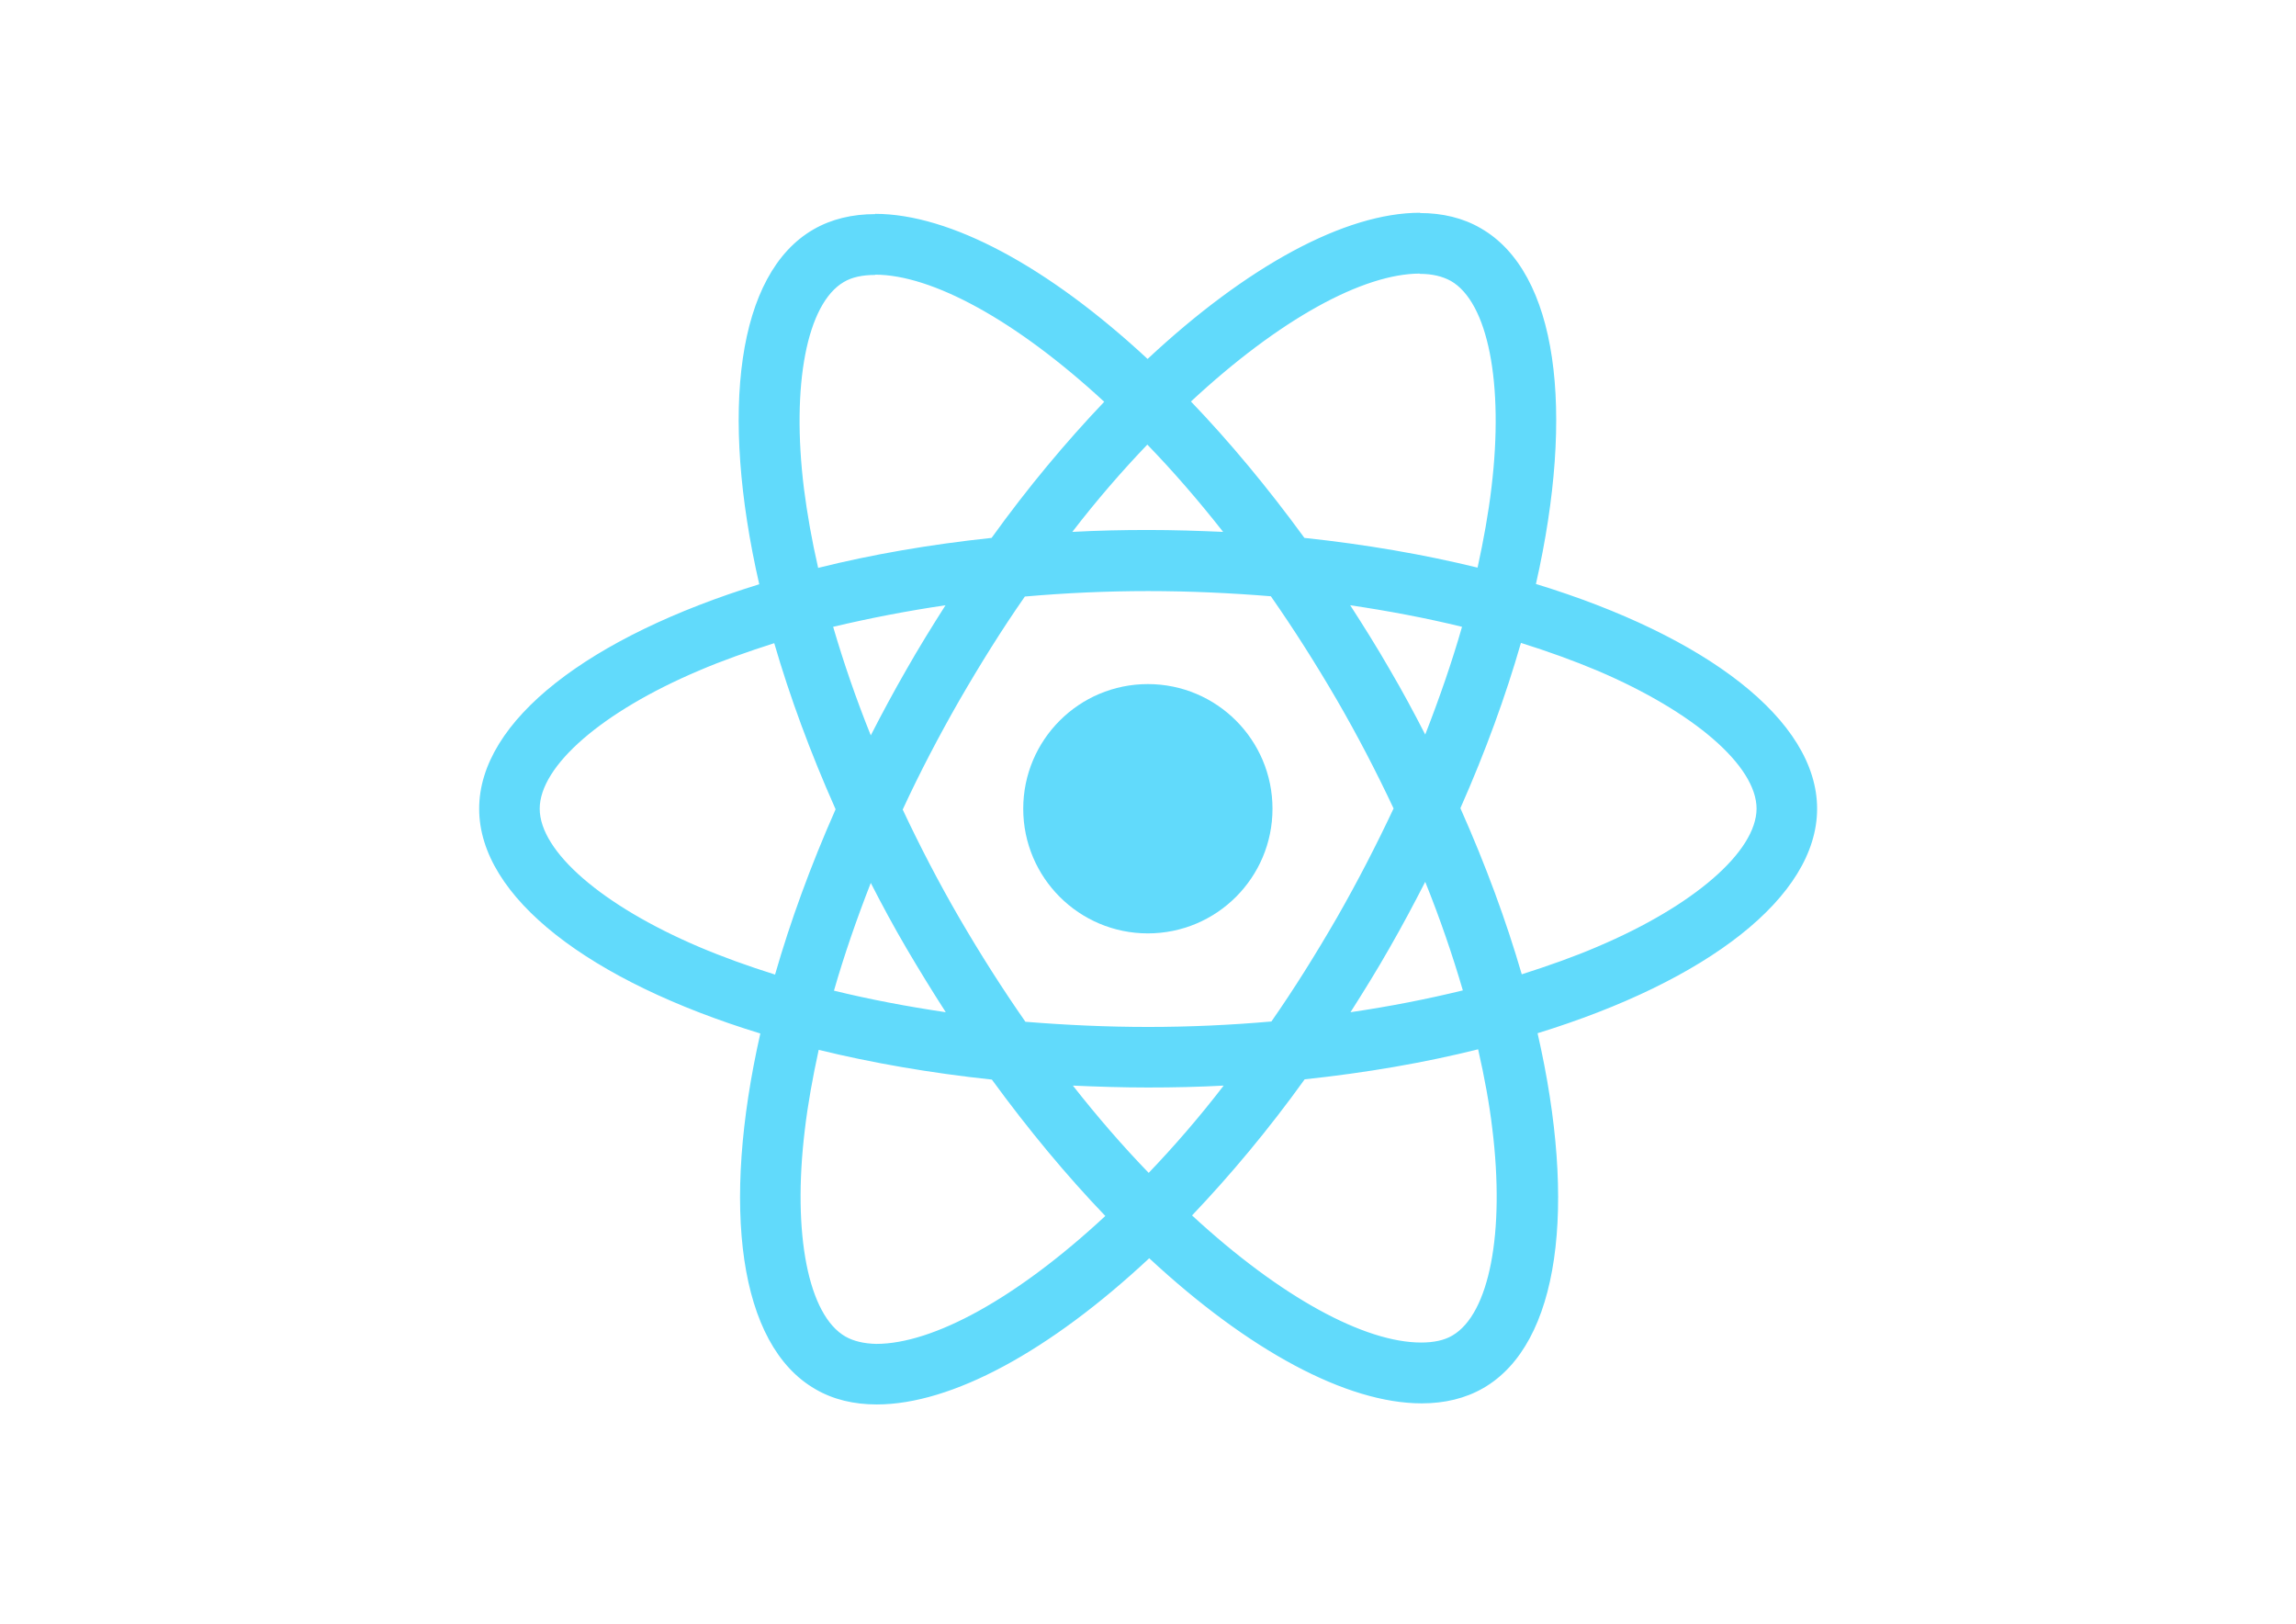
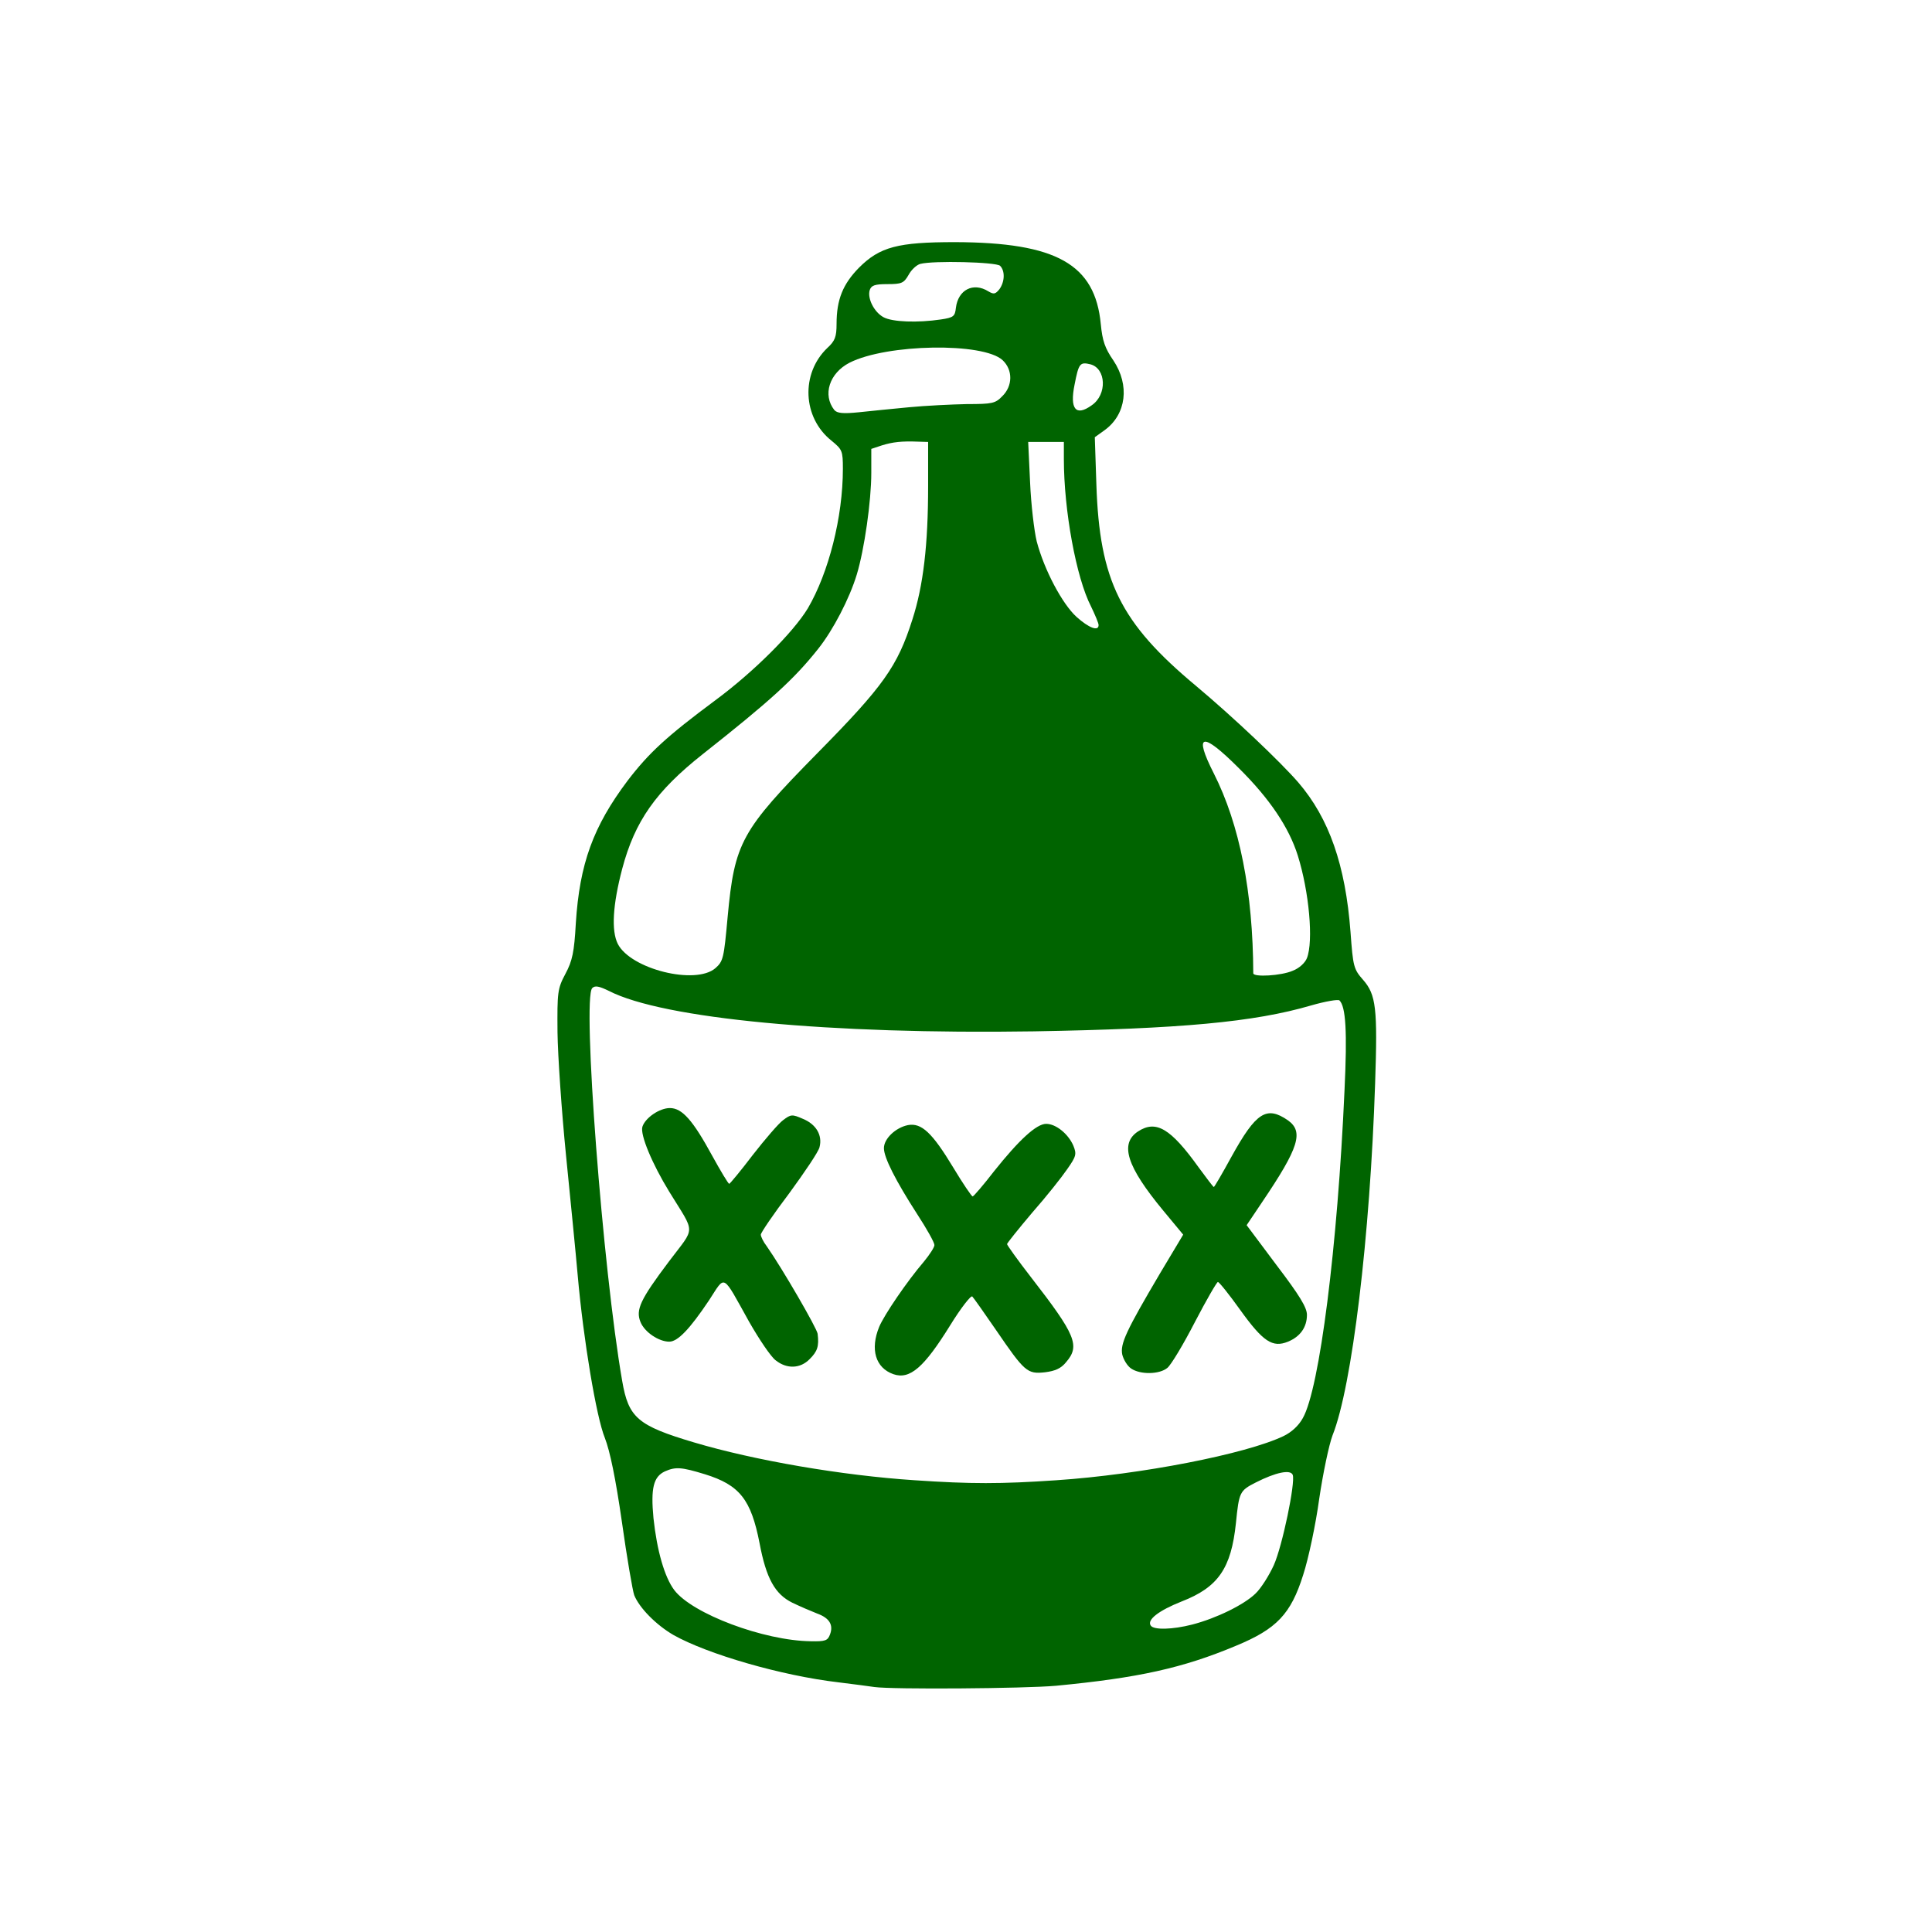
- <svg xmlns="http://www.w3.org/2000/svg" viewBox="0 0 841.9 595.3">
-   <g fill="#61DAFB">
-     <path d="M666.3 296.5c0-32.5-40.7-63.3-103.1-82.4 14.4-63.6 8-114.2-20.2-130.4-6.5-3.8-14.1-5.6-22.4-5.6v22.3c4.6 0 8.3.9 11.4 2.6 13.6 7.8 19.5 37.5 14.9 75.7-1.1 9.4-2.9 19.3-5.1 29.4-19.6-4.8-41-8.5-63.5-10.9-13.5-18.5-27.5-35.3-41.6-50 32.6-30.3 63.2-46.9 84-46.9V78c-27.5 0-63.5 19.6-99.9 53.6-36.4-33.8-72.4-53.2-99.9-53.2v22.3c20.7 0 51.4 16.5 84 46.6-14 14.7-28 31.4-41.3 49.9-22.6 2.4-44 6.1-63.6 11-2.3-10-4-19.7-5.2-29-4.7-38.2 1.1-67.9 14.6-75.8 3-1.8 6.9-2.6 11.5-2.6V78.5c-8.4 0-16 1.8-22.6 5.6-28.1 16.2-34.4 66.7-19.9 130.1-62.2 19.2-102.7 49.9-102.7 82.3 0 32.5 40.7 63.3 103.1 82.4-14.4 63.6-8 114.2 20.2 130.4 6.5 3.8 14.1 5.6 22.5 5.6 27.5 0 63.5-19.6 99.9-53.6 36.4 33.8 72.4 53.2 99.9 53.2 8.4 0 16-1.8 22.6-5.6 28.1-16.2 34.4-66.7 19.9-130.1 62-19.1 102.5-49.9 102.5-82.3zm-130.2-66.7c-3.7 12.9-8.3 26.2-13.5 39.5-4.1-8-8.4-16-13.1-24-4.6-8-9.5-15.8-14.4-23.4 14.2 2.1 27.9 4.7 41 7.9zm-45.8 106.5c-7.8 13.5-15.8 26.3-24.1 38.2-14.9 1.3-30 2-45.2 2-15.1 0-30.2-.7-45-1.9-8.3-11.9-16.4-24.6-24.2-38-7.6-13.1-14.5-26.4-20.8-39.8 6.2-13.4 13.2-26.8 20.7-39.9 7.8-13.5 15.8-26.3 24.1-38.2 14.9-1.3 30-2 45.2-2 15.1 0 30.2.7 45 1.9 8.3 11.9 16.4 24.6 24.2 38 7.6 13.1 14.5 26.4 20.8 39.8-6.3 13.4-13.2 26.8-20.7 39.9zm32.3-13c5.4 13.4 10 26.8 13.8 39.8-13.1 3.2-26.9 5.9-41.2 8 4.9-7.7 9.8-15.6 14.4-23.7 4.6-8 8.9-16.1 13-24.1zM421.2 430c-9.3-9.6-18.6-20.3-27.8-32 9 .4 18.2.7 27.5.7 9.4 0 18.7-.2 27.8-.7-9 11.7-18.3 22.4-27.5 32zm-74.4-58.9c-14.2-2.1-27.9-4.7-41-7.9 3.7-12.9 8.3-26.2 13.5-39.5 4.1 8 8.4 16 13.1 24 4.7 8 9.5 15.8 14.4 23.4zM420.7 163c9.3 9.6 18.6 20.3 27.8 32-9-.4-18.2-.7-27.5-.7-9.4 0-18.7.2-27.8.7 9-11.7 18.3-22.4 27.5-32zm-74 58.9c-4.9 7.7-9.8 15.6-14.4 23.7-4.6 8-8.9 16-13 24-5.4-13.4-10-26.8-13.8-39.8 13.1-3.1 26.9-5.8 41.2-7.9zm-90.5 125.2c-35.4-15.1-58.3-34.9-58.3-50.6 0-15.7 22.9-35.6 58.3-50.6 8.6-3.7 18-7 27.7-10.1 5.7 19.6 13.2 40 22.5 60.9-9.2 20.8-16.6 41.1-22.2 60.6-9.9-3.1-19.3-6.5-28-10.2zM310 490c-13.6-7.8-19.5-37.5-14.9-75.7 1.1-9.4 2.9-19.3 5.1-29.4 19.6 4.8 41 8.5 63.5 10.9 13.5 18.5 27.5 35.3 41.6 50-32.6 30.3-63.2 46.9-84 46.9-4.5-.1-8.3-1-11.3-2.7zm237.2-76.2c4.7 38.2-1.1 67.9-14.6 75.8-3 1.8-6.9 2.6-11.5 2.6-20.7 0-51.4-16.5-84-46.6 14-14.7 28-31.4 41.3-49.9 22.6-2.4 44-6.1 63.6-11 2.3 10.1 4.1 19.8 5.2 29.1zm38.5-66.7c-8.6 3.7-18 7-27.7 10.1-5.7-19.6-13.2-40-22.5-60.9 9.2-20.8 16.6-41.1 22.2-60.6 9.9 3.1 19.3 6.5 28.1 10.2 35.4 15.1 58.3 34.9 58.3 50.6-.1 15.7-23 35.6-58.4 50.6zM320.8 78.4z" />
-     <circle cx="420.9" cy="296.5" r="45.7" />
-     <path d="M520.5 78.1z" />
+ <svg xmlns="http://www.w3.org/2000/svg" version="1.0" width="612px" height="612px" viewBox="0 0 612 612" preserveAspectRatio="xMidYMid meet">
+   <g fill="darkGreen">
+     <path d="M277 534.4 c-1.4 -0.2 -6.5 -0.9 -11.5 -1.5 -17.9 -2.1 -41.4 -8.9 -52.2 -15 -5.5 -3.2 -10.8 -8.6 -12.4 -12.6 -0.5 -1.4 -2.3 -11.8 -3.9 -23.2 -2 -13.9 -3.8 -22.5 -5.4 -26.6 -2.7 -6.6 -6.8 -31.1 -8.6 -51.5 -0.6 -6.9 -2.3 -24 -3.7 -38 -1.4 -14 -2.6 -31.6 -2.7 -39 -0.1 -12.7 0 -13.8 2.5 -18.5 2.2 -4.1 2.8 -6.9 3.3 -16 1.2 -18.9 5.5 -30.7 16.4 -45.2 6.8 -8.9 12.5 -14.1 27.7 -25.4 12.2 -9 24.8 -21.6 29.4 -29.2 6.6 -11.3 11.1 -28.9 11.1 -44.2 0 -5.7 -0.2 -6.1 -3.6 -8.9 -9.2 -7.3 -9.8 -21.3 -1.3 -29.4 2.4 -2.2 2.9 -3.5 2.9 -7.6 0 -7.7 2 -12.6 7.1 -17.8 6.6 -6.6 12.3 -8.1 30.4 -8.1 32.2 0.1 44.4 7 46.2 26 0.5 5.2 1.3 7.6 4 11.5 5.2 7.8 4.1 17 -2.7 22 l-3.2 2.3 0.5 15 c1 30.5 7.6 43.8 31.6 63.8 11.7 9.8 26.7 24 32.4 30.6 9.7 11.3 14.9 26.1 16.5 47.3 0.8 11 1 11.8 4 15.2 4.1 4.7 4.6 9 3.8 32.7 -1.6 48.6 -7.3 96.1 -13.5 111.6 -1.1 2.9 -3 11.9 -4.2 20 -1.1 8.1 -3.4 19 -5.1 24.2 -3.9 12.4 -8.4 17.1 -21.2 22.4 -16.9 7.1 -31 10.2 -57.1 12.7 -10.1 0.9 -51.7 1.2 -57.5 0.4z m-14.1 -16.6 c1.2 -3.1 -0.2 -5.3 -4.1 -6.7 -1.8 -0.7 -5.3 -2.2 -7.8 -3.4 -5.5 -2.7 -8.3 -7.7 -10.4 -18.9 -2.7 -13.8 -6.3 -18.4 -17.3 -21.8 -7.5 -2.3 -9.3 -2.4 -12.7 -0.9 -3.6 1.7 -4.5 5.3 -3.6 14.8 1.1 10.3 3.5 18.7 6.6 22.8 5.7 7.5 28.3 16 43.2 16.2 4.6 0.1 5.4 -0.2 6.1 -2.1z m114.8 -3.2 c7.7 -2 16.4 -6.3 20 -9.8 1.7 -1.6 4.3 -5.7 5.8 -9 2.7 -6 6.9 -26.2 6 -28.6 -0.7 -1.8 -5.4 -0.8 -11.7 2.4 -5.1 2.6 -5.3 3 -6.3 12.9 -1.5 14.3 -5.6 20.3 -17.2 24.8 -7.3 2.9 -11 5.8 -9.8 7.6 0.9 1.5 7 1.3 13.2 -0.3z m-43.1 -45.7 c26.8 -1.8 60.1 -8.3 72 -14 2.5 -1.2 4.8 -3.3 6.1 -5.7 5.3 -9.3 11 -54.3 13.2 -103.8 0.9 -18.8 0.4 -26.5 -1.6 -28.5 -0.4 -0.4 -4.5 0.3 -9 1.6 -18.1 5.3 -41.4 7.4 -87.8 8.2 -64.5 1 -117.5 -4 -134.6 -12.8 -3.1 -1.5 -4.4 -1.8 -5.3 -0.9 -3.2 3.3 3.3 88.9 9.5 124.5 2 11.6 4.9 14.1 22.7 19.4 19.1 5.7 47 10.5 70 12 17.6 1.2 27.3 1.2 44.8 0z m-108 -162.2 c2.5 -2.2 2.7 -3.1 3.9 -16.3 2.2 -23.6 4.3 -27.3 28.5 -51.9 20.8 -21.1 25.3 -27.4 30 -42.2 3.5 -10.8 5 -23.8 5 -42.3 l0 -14 -3.2 -0.1 c-5.1 -0.2 -8 0.1 -11.5 1.2 l-3.3 1.1 0 7.6 c0 8.9 -2.2 24.3 -4.6 32.2 -2.3 7.6 -7.5 17.6 -12.2 23.5 -7.6 9.6 -15.2 16.5 -36.6 33.4 -14.8 11.7 -21.5 21.2 -25.5 36.3 -3 11.4 -3.5 19.6 -1.4 23.8 4.1 8 24.6 13.1 30.9 7.7z m182.9 0.8 c2.1 -0.8 3.9 -2.5 4.5 -4 2.1 -5.4 0.7 -21 -2.9 -32.5 -2.8 -8.9 -8.9 -18 -18.7 -27.7 -11.7 -11.7 -14.4 -11.1 -7.9 1.7 8.2 16.2 12.4 37.6 12.5 63.3 0 1.3 8.9 0.8 12.5 -0.8z m-61.5 -109.5 c0 -0.6 -1.1 -3.2 -2.4 -5.9 -4.7 -9.1 -8.6 -30.5 -8.6 -46.7 l0 -5.4 -5.6 0 -5.7 0 0.6 12.8 c0.3 7 1.3 15.4 2.1 18.7 2.4 9.1 8.1 19.8 12.6 23.9 3.9 3.5 7 4.7 7 2.6z m-60 -69 c5.2 -0.5 13.5 -0.9 18.3 -1 8 0 9 -0.2 11.2 -2.5 3.3 -3.2 3.4 -8.3 0.1 -11.4 -6.1 -5.7 -36.7 -5.2 -48.5 0.8 -6.4 3.3 -8.6 10.2 -4.8 15 0.9 1 2.7 1.2 7.7 0.7 3.6 -0.4 10.8 -1.1 16 -1.6z m57.8 -0.6 c5 -3.4 4.6 -11.7 -0.4 -13 -3.3 -0.8 -3.7 -0.3 -5 6.4 -1.6 7.8 0.4 10.2 5.4 6.6z m-47.8 -27.2 c4.1 -0.6 4.5 -1 4.8 -3.7 0.7 -5.7 5.5 -8.2 10.3 -5.2 1.7 1 2.2 0.9 3.5 -0.7 1.7 -2.4 1.8 -5.8 0.2 -7.4 -1.2 -1.2 -21.2 -1.7 -25.3 -0.6 -1.1 0.3 -2.8 1.8 -3.7 3.5 -1.5 2.6 -2.2 2.9 -6.7 2.9 -4 0 -5.1 0.4 -5.6 1.9 -0.8 2.6 1.4 7 4.4 8.6 2.8 1.5 10.7 1.8 18.1 0.7z" />
+     <path d="M283 435.3 c-5.7 -2 -7.4 -7.9 -4.5 -15 1.6 -3.8 8.8 -14.4 14.2 -20.7 1.8 -2.2 3.3 -4.5 3.3 -5.2 0 -0.8 -2.4 -5.1 -5.4 -9.7 -6.9 -10.7 -10.6 -18 -10.6 -21 0 -3 3.7 -6.5 7.6 -7.3 4.3 -0.8 7.7 2.4 14.4 13.5 3 5 5.8 9.1 6.1 9.1 0.3 0 3.4 -3.6 6.8 -8 7.9 -9.9 13.4 -15 16.5 -15 3.1 0 7 3.2 8.6 6.9 1.1 2.7 0.9 3.4 -1.9 7.4 -1.7 2.5 -6.6 8.7 -11.1 13.8 -4.4 5.2 -8 9.7 -8 10 0 0.3 3.4 5.1 7.6 10.5 14.2 18.3 15.6 21.7 11.1 26.9 -1.6 2 -3.5 2.8 -6.7 3.2 -5.6 0.6 -6.4 -0.1 -15.5 -13.4 -3.7 -5.4 -7.1 -10.2 -7.5 -10.6 -0.4 -0.5 -3.6 3.6 -7 9.1 -8.3 13.4 -12.8 17.3 -18 15.5z" />
+     <path d="M358.3 433.5 c-1.2 -0.8 -2.4 -2.8 -2.8 -4.4 -0.7 -3.4 1.2 -7.5 12 -25.8 l7.3 -12.2 -6.3 -7.6 c-11.6 -14 -13.9 -21.2 -8 -25.1 5.7 -3.7 10.3 -1 19.2 11.4 2.5 3.4 4.6 6.2 4.8 6.2 0.2 0 2.7 -4.3 5.6 -9.6 7.8 -14.1 11.1 -16.2 17.9 -11.5 5 3.6 3.5 8.6 -8.2 25.9 l-4.9 7.3 9.5 12.7 c7.3 9.6 9.6 13.4 9.6 15.7 0 3.9 -2.1 6.9 -6 8.5 -4.9 2 -7.9 0 -15.1 -10 -3.5 -4.9 -6.7 -8.9 -7.1 -8.9 -0.3 -0.1 -3.6 5.6 -7.3 12.7 -3.6 7 -7.5 13.5 -8.7 14.5 -2.5 2.1 -8.6 2.2 -11.5 0.2z" />
+     <path d="M245.7 430.9 c-1.5 -1.1 -5.2 -6.6 -8.4 -12.2 -8.7 -15.6 -7.4 -14.9 -12.7 -6.8 -6.1 9.1 -9.9 13.1 -12.6 13.1 -3.3 0 -7.8 -3 -9.1 -6.2 -1.6 -3.9 -0.1 -7.1 9 -19.2 8.5 -11.3 8.5 -8.4 0.1 -22.1 -5.4 -8.8 -9.3 -18.1 -8.5 -20.6 0.9 -2.8 5.4 -5.9 8.7 -5.9 3.9 0 7.3 3.9 13.4 15.1 2.7 4.9 5.1 8.9 5.4 8.9 0.3 -0.1 3.7 -4.2 7.5 -9.2 3.9 -5 8.2 -10 9.6 -11 2.4 -1.8 2.8 -1.9 6.2 -0.4 4.2 1.7 6.3 5.2 5.3 9 -0.3 1.4 -4.7 7.9 -9.6 14.6 -5 6.6 -9 12.5 -9 13.1 0 0.6 0.8 2.3 1.9 3.7 4.9 7 15.9 26 16.1 27.7 0.5 4 -0.1 5.6 -2.5 8 -3 3.1 -7.3 3.2 -10.8 0.4z" />
  </g>
</svg>
